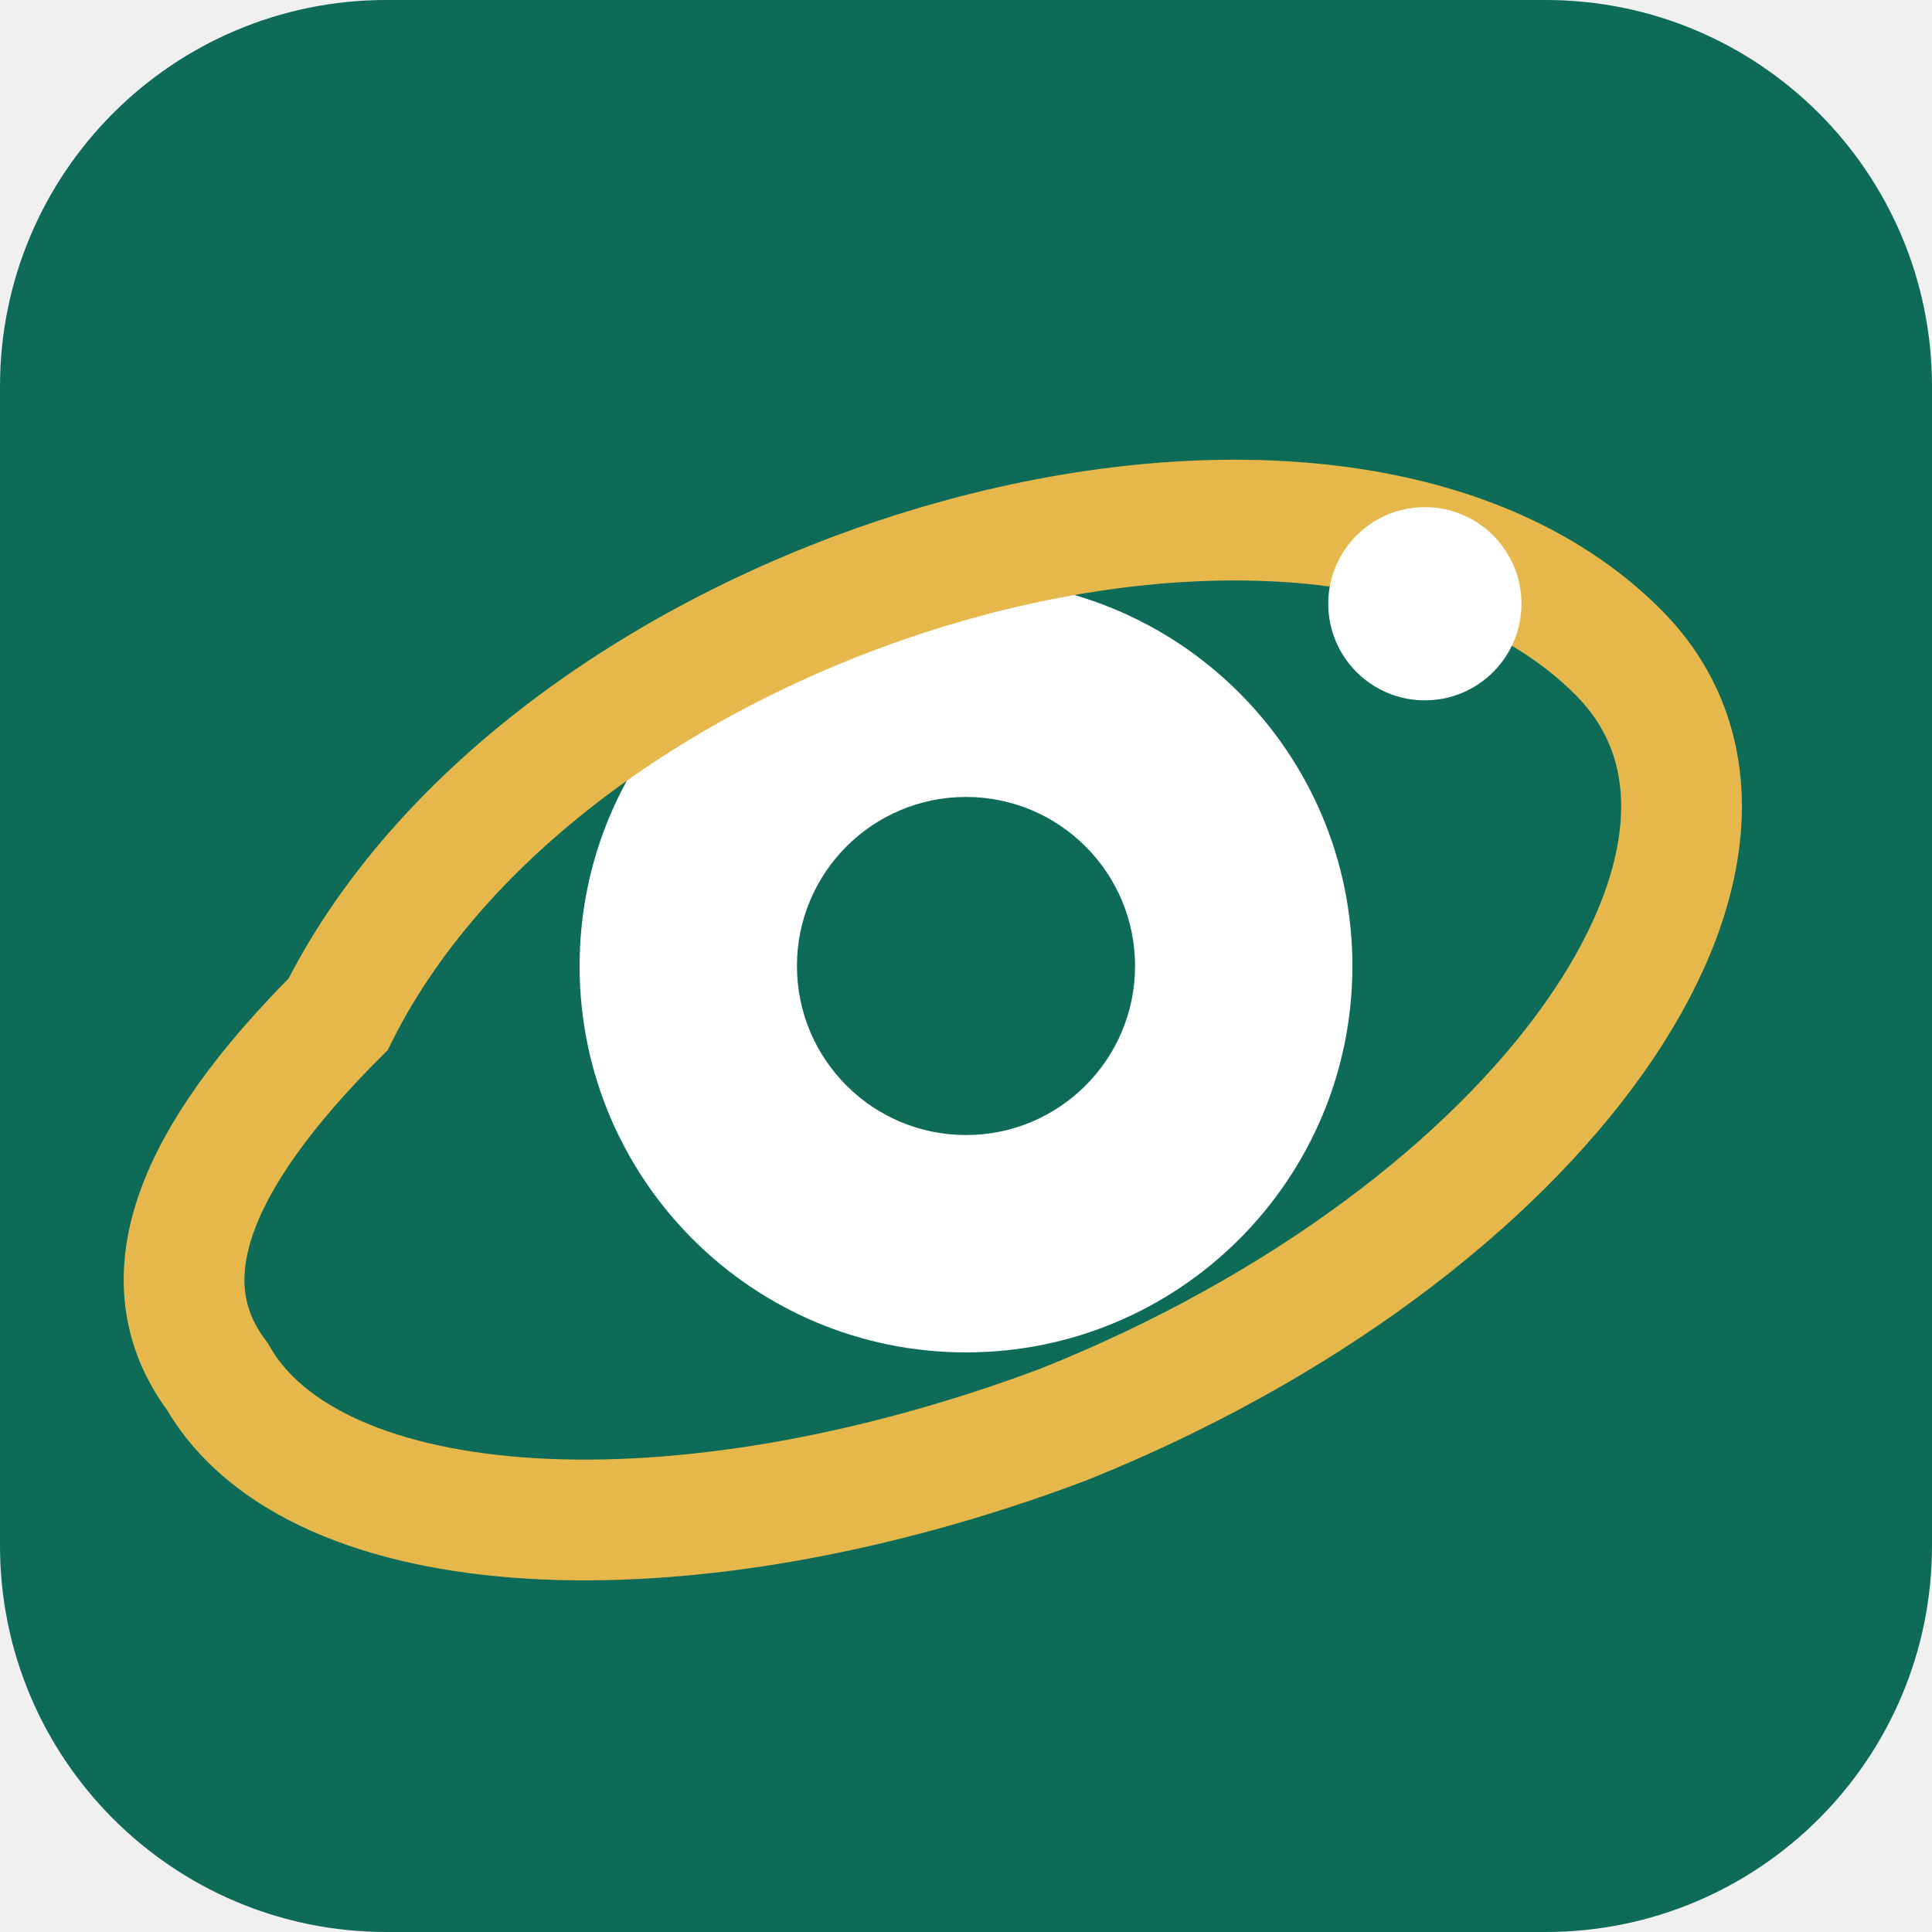
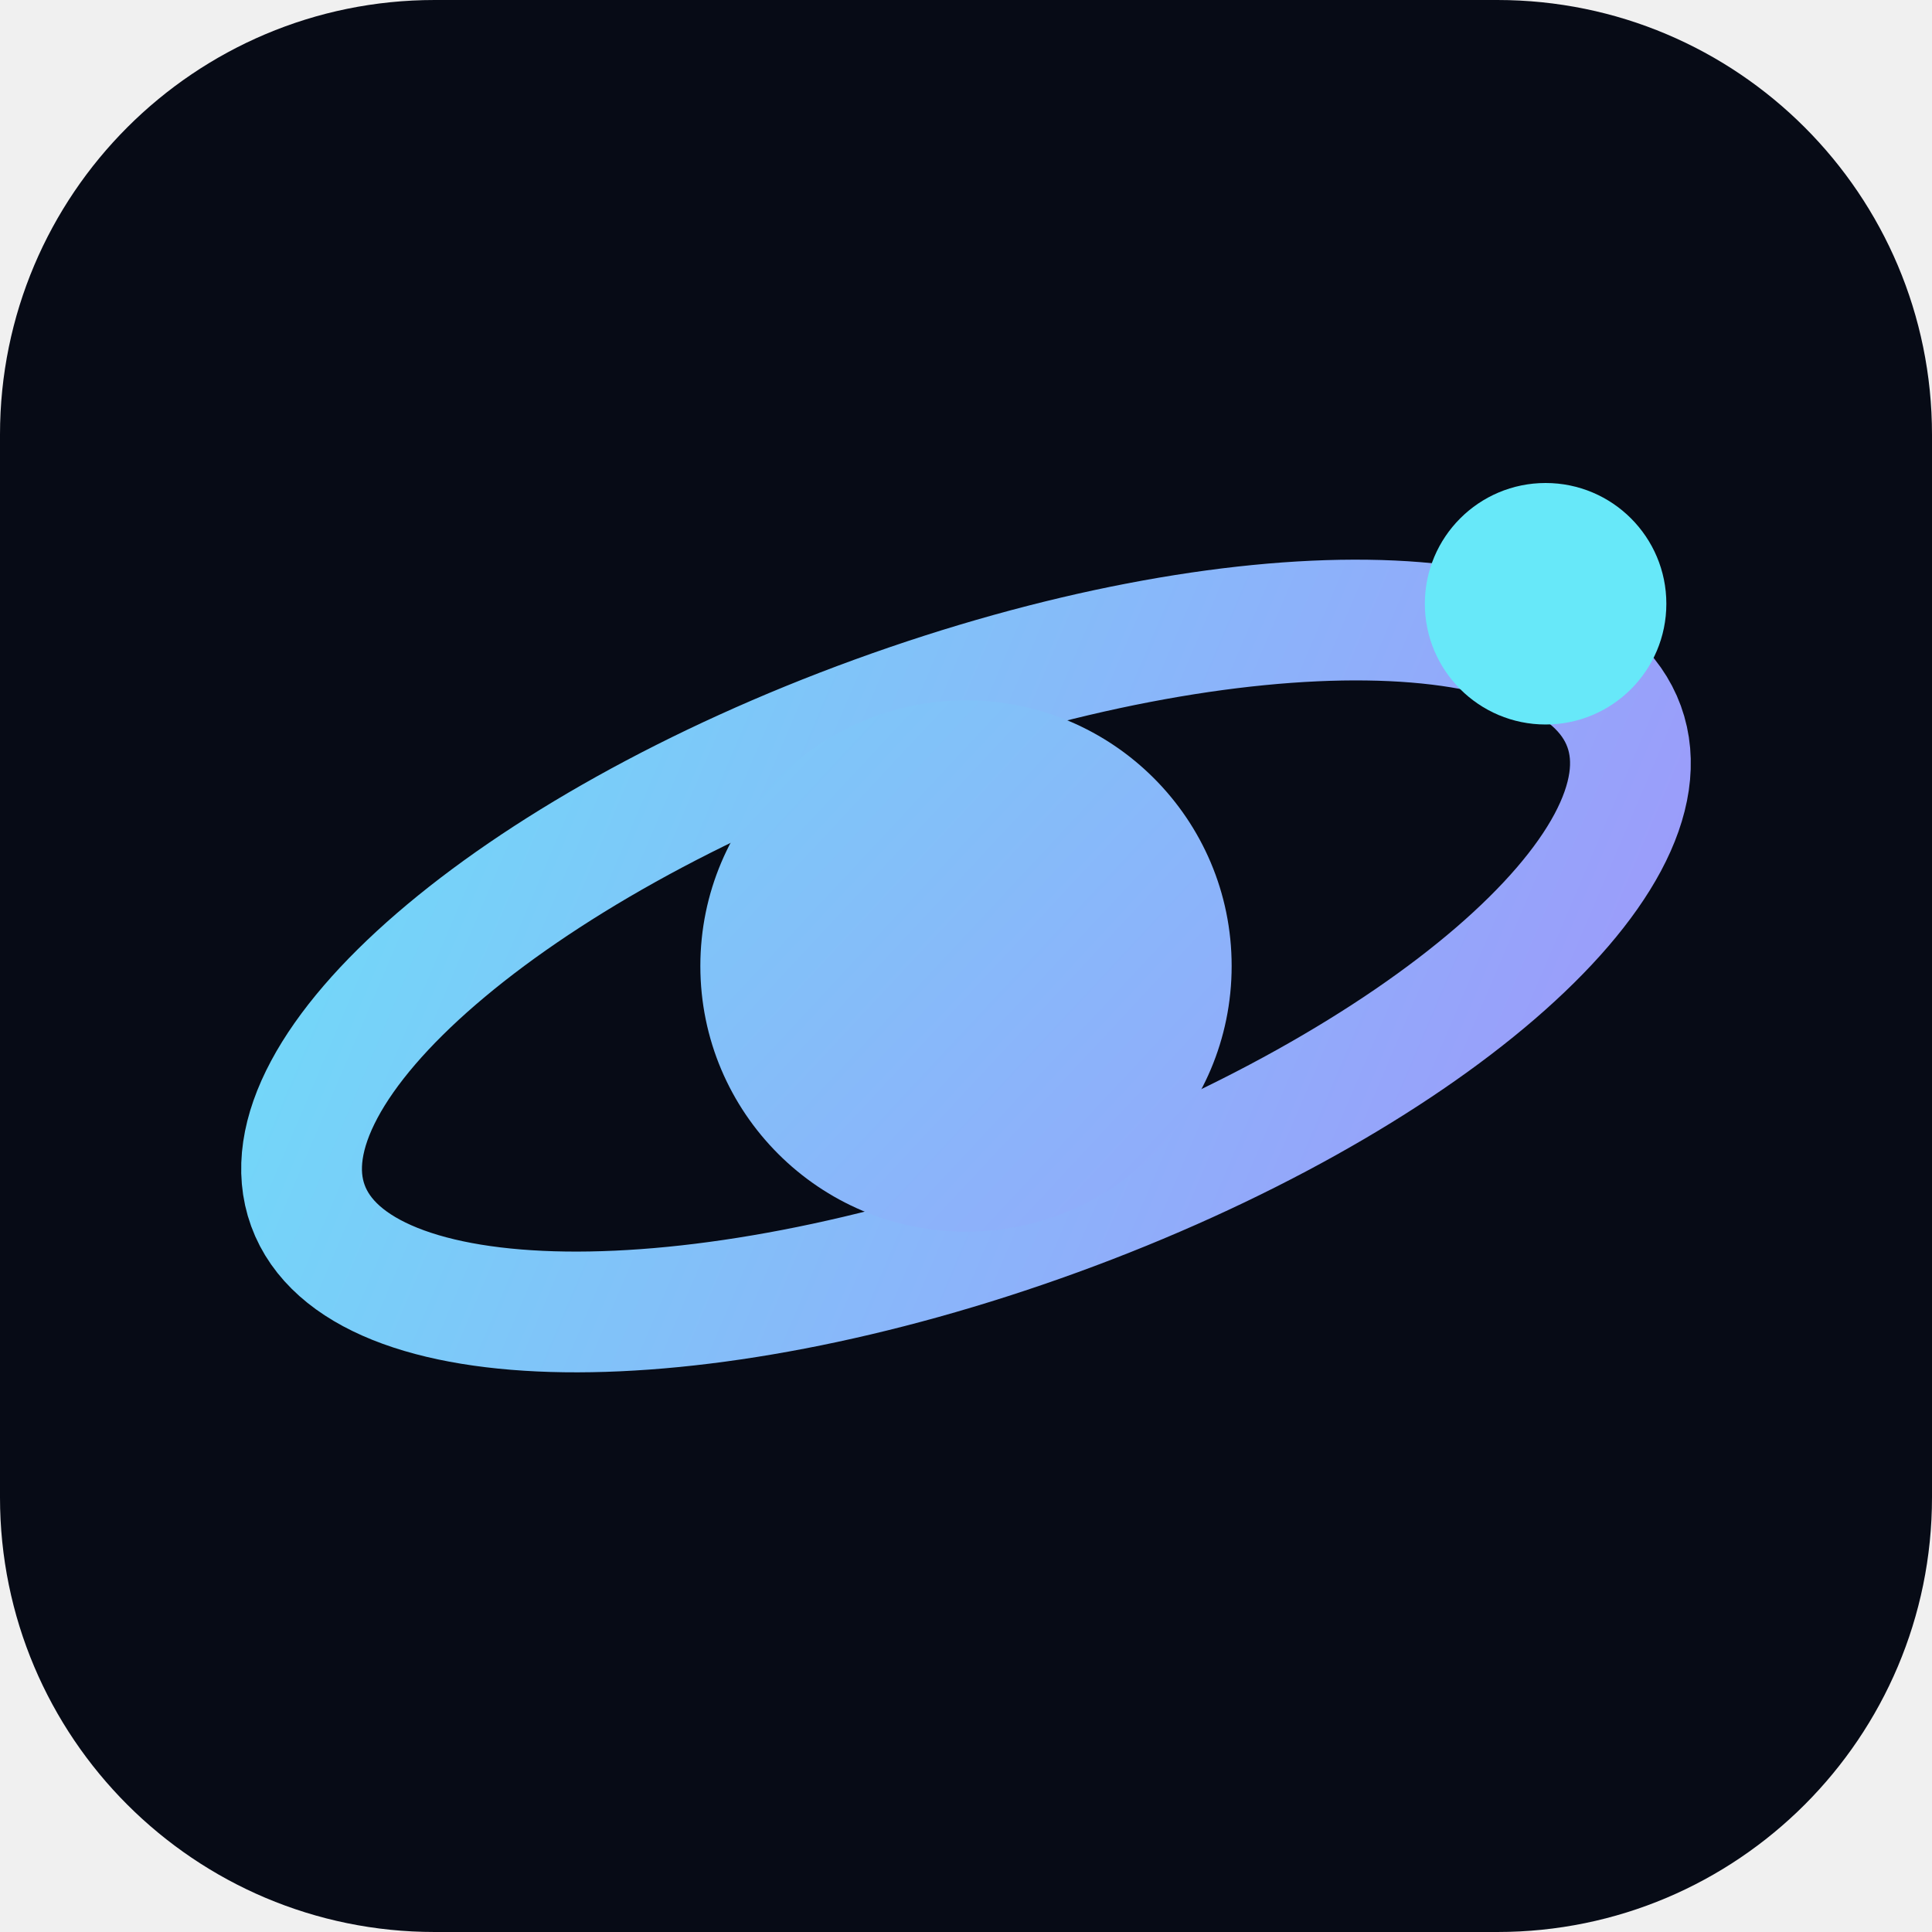
<svg xmlns="http://www.w3.org/2000/svg" viewBox="0 0 80 80" role="img" aria-labelledby="title">
-   <rect width="80" height="80" rx="16" fill="#0d6b57" />
-   <circle cx="40" cy="40" r="16" fill="#ffffff" />
-   <path d="M14 42c9-18 41-27 53-15 8 8-3 24-23 32-16 6-31 5-35-2-3-4-1-9 5-15z" fill="none" stroke="#e6b84b" stroke-width="5" />
-   <circle cx="40" cy="40" r="7" fill="#0d6b57" />
-   <circle cx="59" cy="25" r="4" fill="#ffffff" />
+   <defs>
+     <linearGradient id="orbit" x1="10" y1="12" x2="70" y2="68" gradientUnits="userSpaceOnUse">
+       <stop offset="0" stop-color="#67e8f9" />
+       <stop offset="1" stop-color="#a78bfa" />
+     </linearGradient>
+   </defs>
+   <rect width="80" height="80" rx="18" fill="#070b16" />
+   <ellipse cx="40" cy="40" rx="29" ry="11" fill="none" stroke="url(#orbit)" stroke-width="5" transform="rotate(-20 40 40)" />
+   <circle cx="40" cy="40" r="11" fill="url(#orbit)" />
+   <circle cx="64" cy="25" r="5" fill="#67e8f9" />
</svg>
